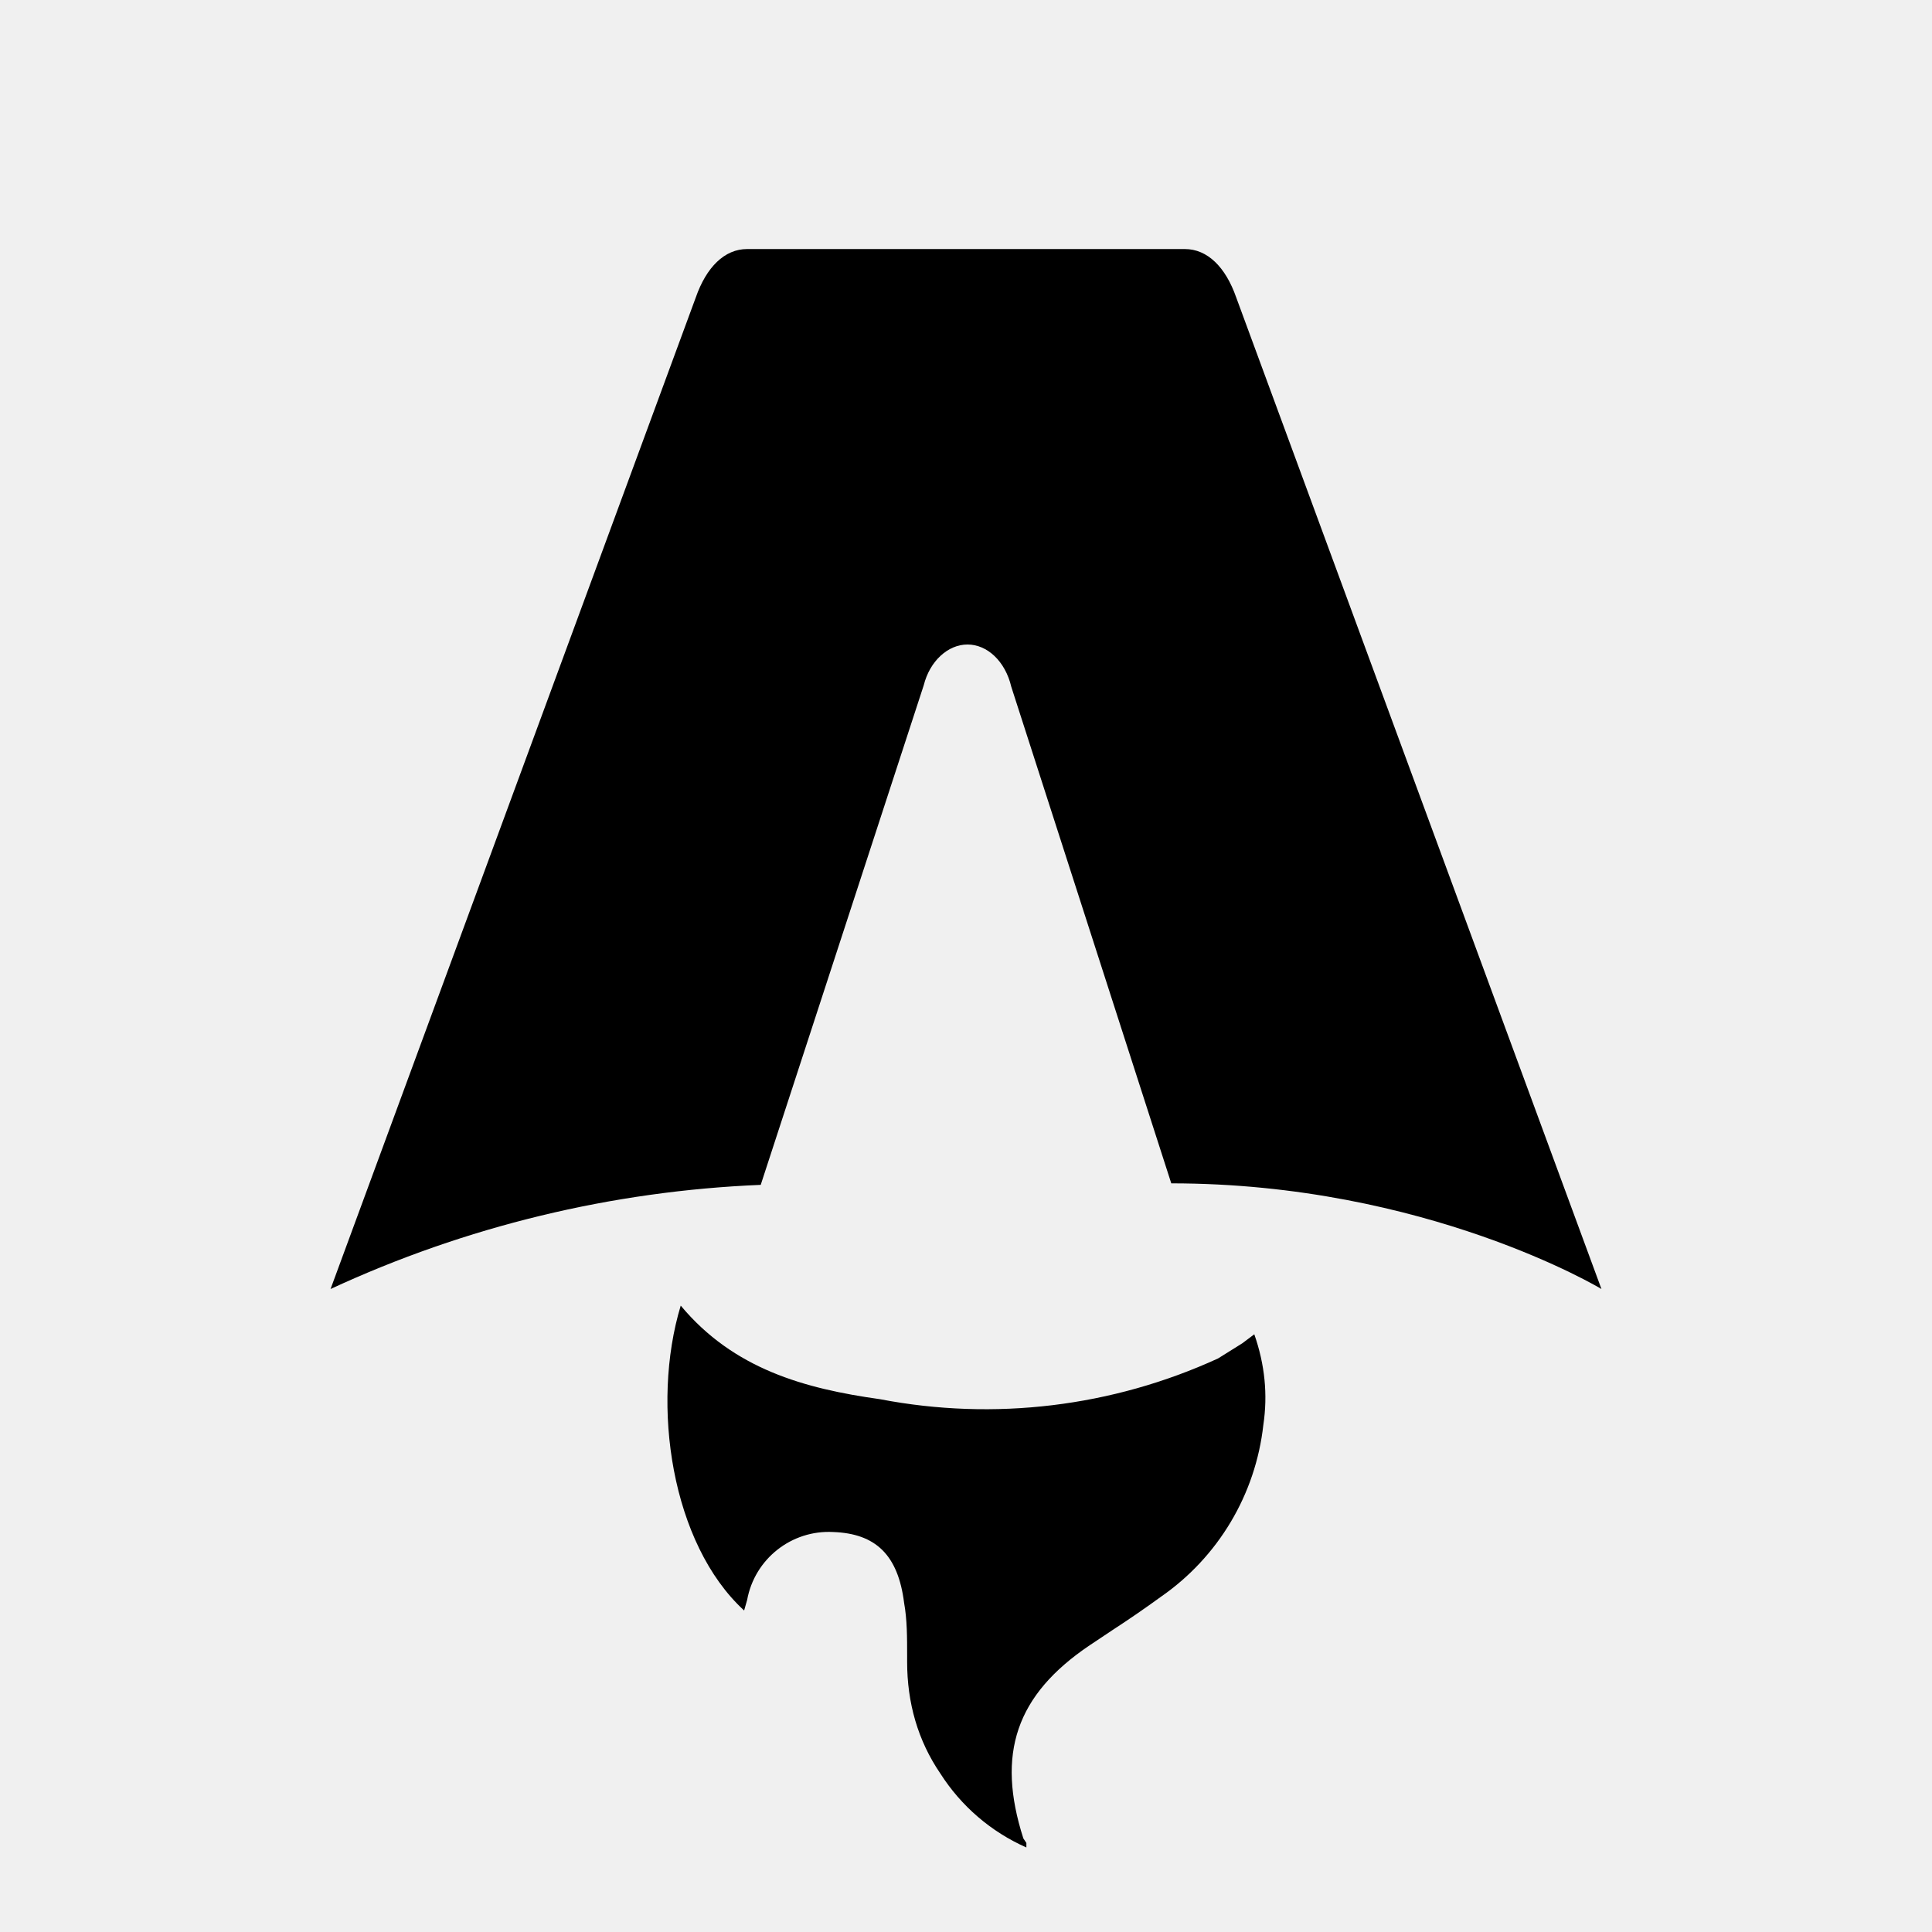
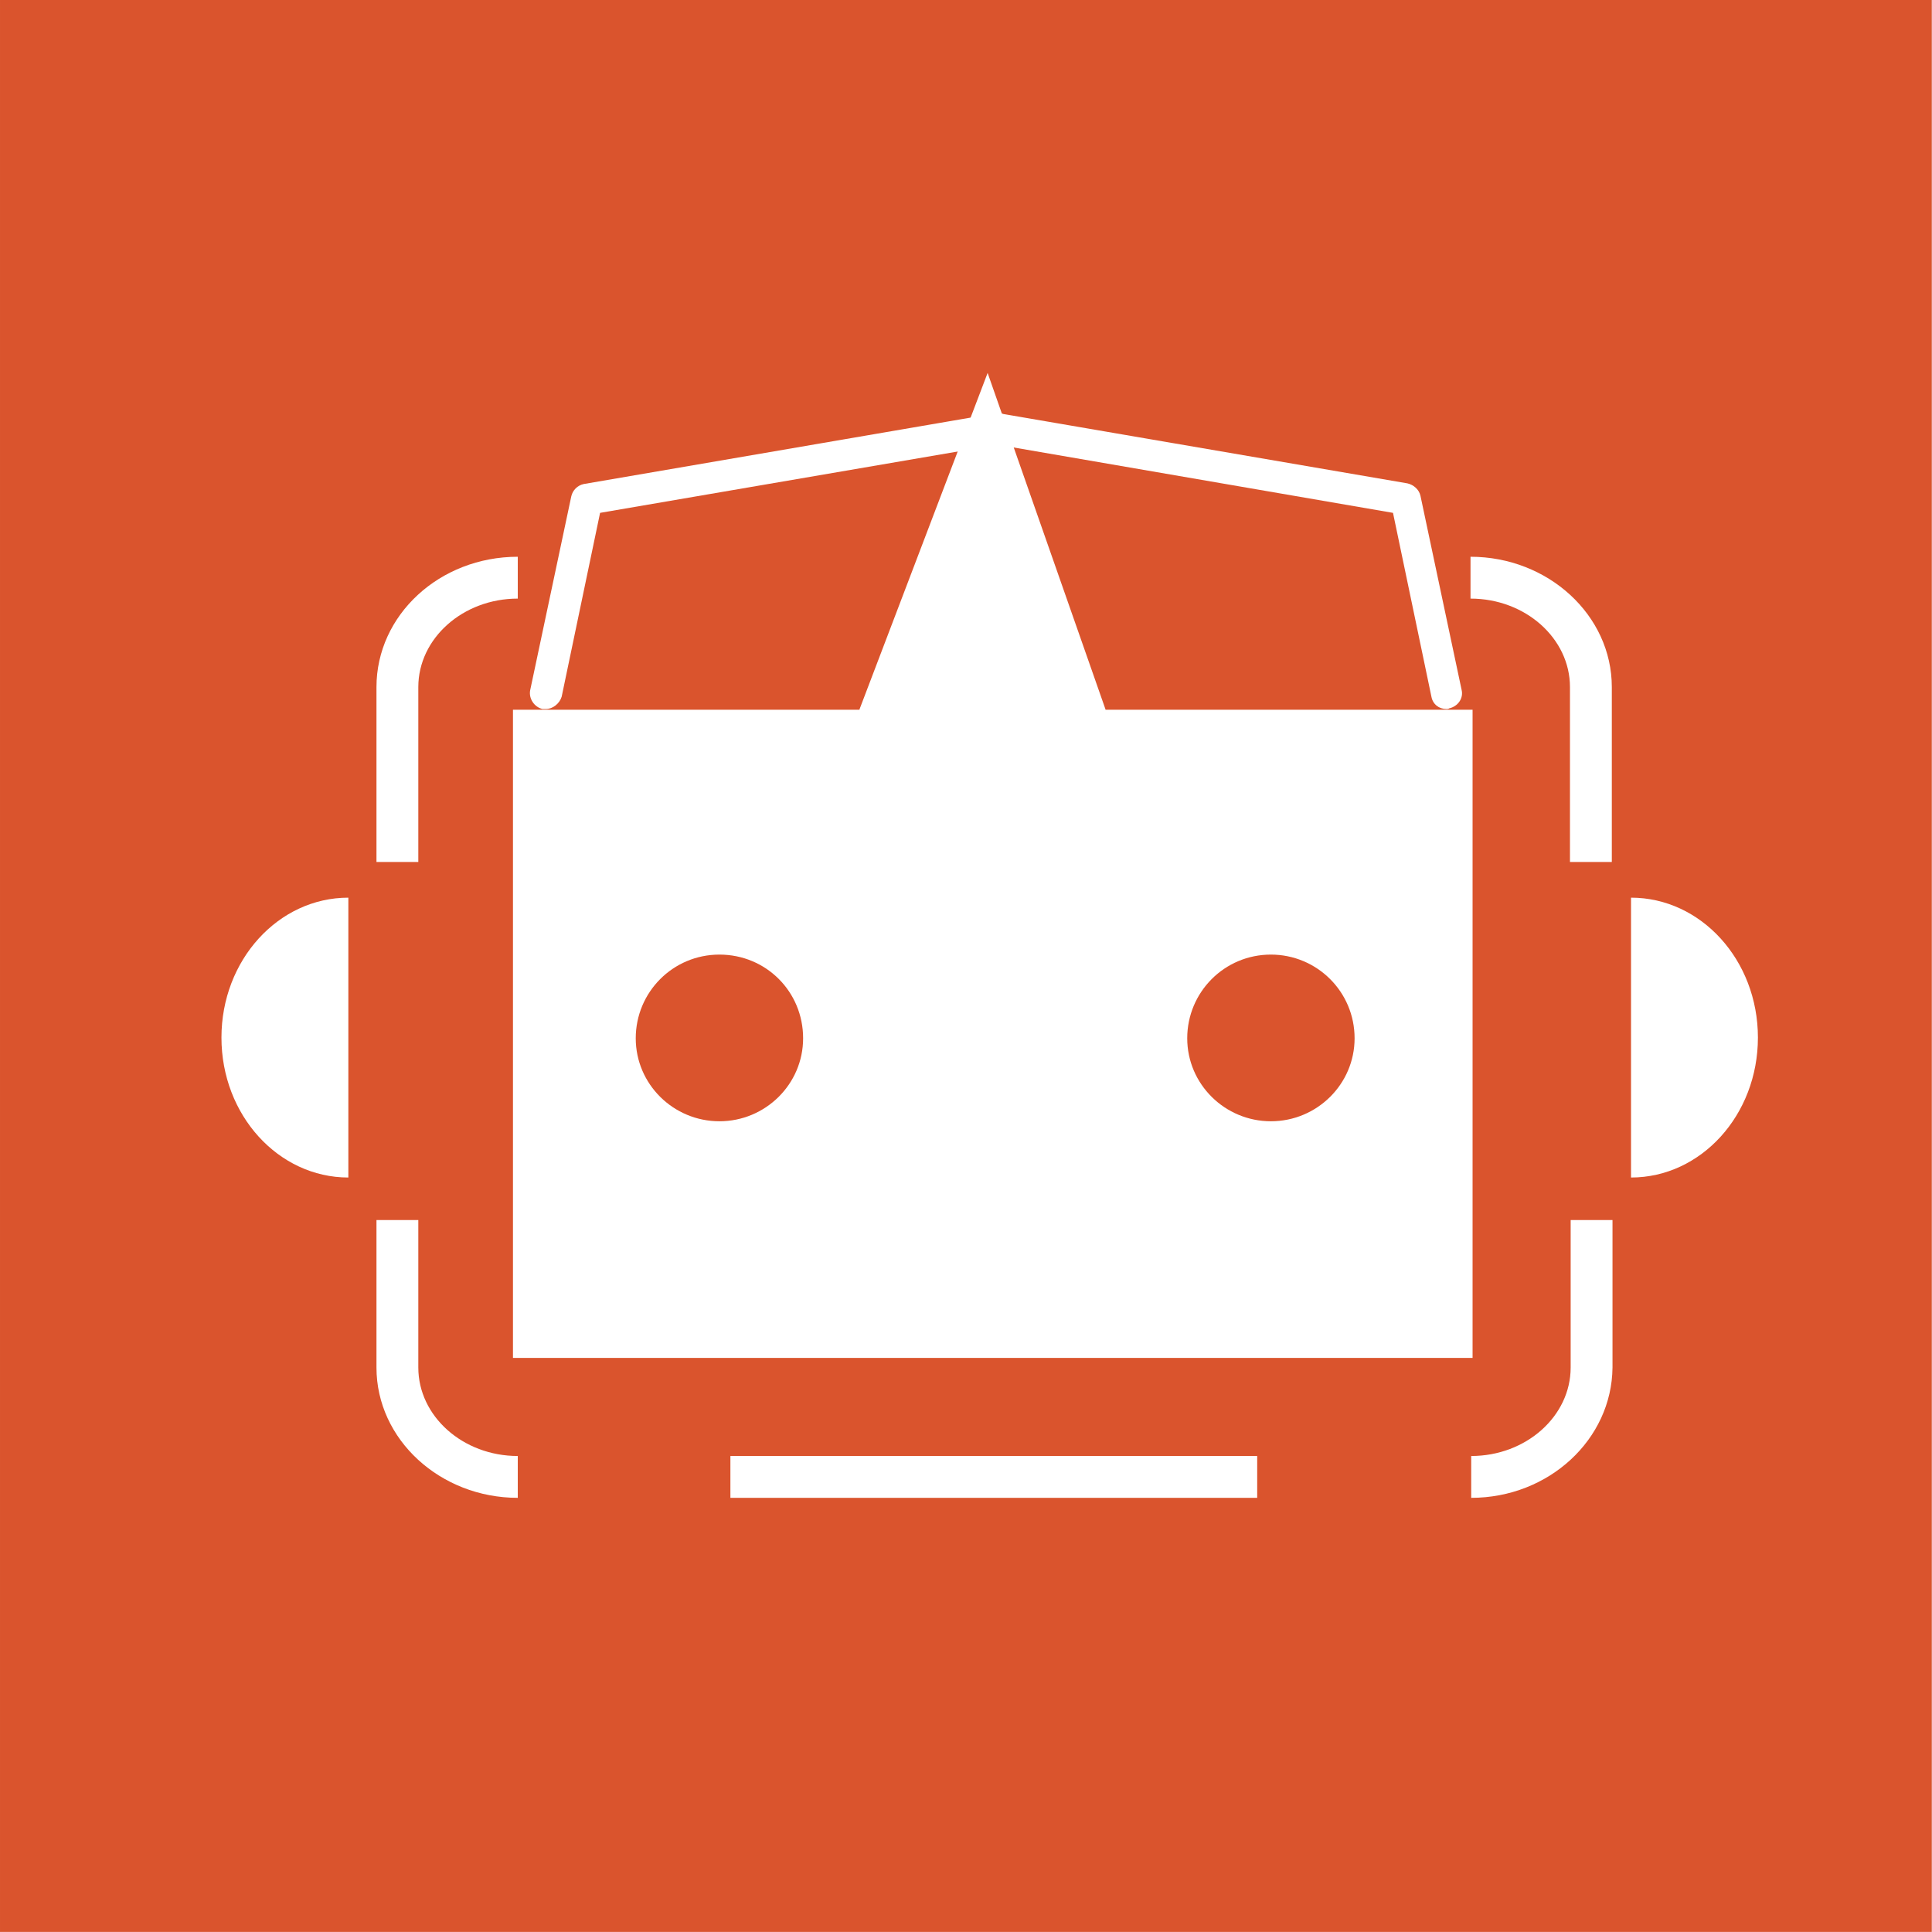
- <svg xmlns="http://www.w3.org/2000/svg" fill="none" viewBox="0 0 128 128">
-   <path d="M50.4 78.5a75.1 75.1 0 0 0-28.5 6.9l24.2-65.7c.7-2 1.9-3.2 3.4-3.2h29c1.5 0 2.7 1.2 3.4 3.2l24.2 65.7s-11.6-7-28.5-7L67 45.5c-.4-1.7-1.6-2.8-2.9-2.8-1.3 0-2.5 1.1-2.9 2.7L50.4 78.5Zm-1.1 28.2Zm-4.2-20.2c-2 6.6-.6 15.8 4.2 20.2a17.5 17.5 0 0 1 .2-.7 5.5 5.5 0 0 1 5.7-4.5c2.8.1 4.3 1.5 4.7 4.7.2 1.1.2 2.3.2 3.5v.4c0 2.7.7 5.2 2.2 7.4a13 13 0 0 0 5.7 4.9v-.3l-.2-.3c-1.8-5.6-.5-9.5 4.4-12.8l1.5-1a73 73 0 0 0 3.2-2.2 16 16 0 0 0 6.8-11.4c.3-2 .1-4-.6-6l-.8.6-1.6 1a37 37 0 0 1-22.4 2.7c-5-.7-9.7-2-13.2-6.2Z" />
-   <style>
-         path { fill: #000; }
-         @media (prefers-color-scheme: dark) {
-             path { fill: #FFF; }
-         }
-     </style>
+ <svg xmlns="http://www.w3.org/2000/svg" width="100%" height="100%" viewBox="0 0 128 128" version="1.1" xml:space="preserve" style="fill-rule:evenodd;clip-rule:evenodd;stroke-linejoin:round;stroke-miterlimit:2;">
+   <g id="background" transform="matrix(-0.826247,0,0,0.637133,291.858,-1028)">
+     <rect x="198.333" y="1613.47" width="154.9" height="200.9" style="fill:rgb(218,84,45);" />
+   </g>
+   <g transform="matrix(0.45444,0,0,0.45444,-120.206,-15.4648)">
+     <path d="M325.5,159.7L319.4,159.7L319.4,134.2C319.4,123.7 328.6,115.2 340,115.2L340,121.3C332,121.3 325.5,127.1 325.5,134.2L325.5,159.7Z" style="fill:white;fill-rule:nonzero;" />
+   </g>
+   <g transform="matrix(0.45444,0,0,0.45444,-120.206,-15.4648)">
+     <path d="M340,252.4C328.7,252.4 319.4,243.9 319.4,233.4L319.4,211.9L325.5,211.9L325.5,233.4C325.5,240.5 332,246.3 340,246.3L340,252.4Z" style="fill:white;fill-rule:nonzero;" />
+   </g>
+   <g transform="matrix(0.45444,0,0,0.45444,-120.206,-15.4648)">
+     <rect x="371" y="246.3" width="76.8" height="6.1" style="fill:white;" />
+   </g>
+   <g transform="matrix(0.45444,0,0,0.45444,-120.206,-15.4648)">
+     <path d="M315.3,205.7C305.1,205.7 296.8,196.6 296.8,185.3C296.8,174 305.1,164.9 315.3,164.9" style="fill:white;fill-rule:nonzero;" />
+   </g>
+   <g transform="matrix(0.45444,0,0,0.45444,-120.206,-15.4648)">
+     <path d="M502.3,205.7C512.5,205.7 520.8,196.6 520.8,185.3C520.8,174 512.5,164.9 502.3,164.9" style="fill:white;fill-rule:nonzero;" />
+   </g>
+   <g transform="matrix(0.45444,0,0,0.45444,-120.206,-15.4648)">
+     <path d="M499.5,159.7L493.4,159.7L493.4,134.2C493.4,127.1 486.9,121.3 478.9,121.3L478.9,115.2C490.2,115.2 499.5,123.7 499.5,134.2L499.5,159.7Z" style="fill:white;fill-rule:nonzero;" />
+   </g>
+   <g transform="matrix(0.45444,0,0,0.45444,-120.206,-15.4648)">
+     <path d="M479,252.4L479,246.3C487,246.3 493.5,240.5 493.5,233.4L493.5,211.9L499.6,211.9L499.6,233.4C499.5,243.9 490.3,252.4 479,252.4Z" style="fill:white;fill-rule:nonzero;" />
+   </g>
+   <g transform="matrix(0.45444,0,0,0.45444,-120.206,-15.4648)">
+     <path d="M339.3,232L479.2,232L479.2,137.5L339.3,137.5L339.3,232ZM369.4,197.5C362.7,197.5 357.2,192.1 357.2,185.4C357.2,178.7 362.6,173.2 369.4,173.2C376.2,173.2 381.6,178.6 381.6,185.4C381.6,192.1 376.1,197.5 369.4,197.5ZM449.8,197.5C443.1,197.5 437.6,192.1 437.6,185.4C437.6,178.7 443,173.2 449.8,173.2C456.5,173.2 462,178.6 462,185.4C462,192.1 456.5,197.5 449.8,197.5Z" style="fill:white;fill-rule:nonzero;" />
+   </g>
+   <g transform="matrix(0.45444,0,0,0.45444,-120.206,-15.4648)">
+     <path d="M389.8,137.5L408.5,159.7L425.7,137.5L408.5,88.4L389.8,137.5Z" style="fill:white;fill-rule:nonzero;" />
+   </g>
+   <g transform="matrix(0.45444,0,0,0.45444,-120.206,-15.4648)">
+     <path d="M344.1,137.4L343.6,137.4C342.4,137.1 341.6,135.9 341.8,134.7L347.8,106.4C348,105.5 348.7,104.8 349.6,104.6L409.6,94.3C410.8,94.1 412,94.9 412.2,96.2C412.4,97.4 411.6,98.6 410.3,98.8L352,108.8L346.4,135.6C346.1,136.6 345.1,137.4 344.1,137.4Z" style="fill:white;fill-rule:nonzero;" />
+   </g>
+   <g transform="matrix(0.45444,0,0,0.45444,-120.206,-15.4648)">
+     <path d="M475.4,137.4C474.3,137.4 473.4,136.7 473.2,135.6L467.6,108.8L409,98.7C407.8,98.5 406.9,97.3 407.1,96.1C407.3,94.9 408.5,94 409.7,94.2L469.7,104.5C470.6,104.7 471.4,105.4 471.6,106.3L477.6,134.6C477.9,135.8 477.1,137 475.8,137.3C475.7,137.4 475.5,137.4 475.4,137.4Z" style="fill:white;fill-rule:nonzero;" />
+   </g>
</svg>
